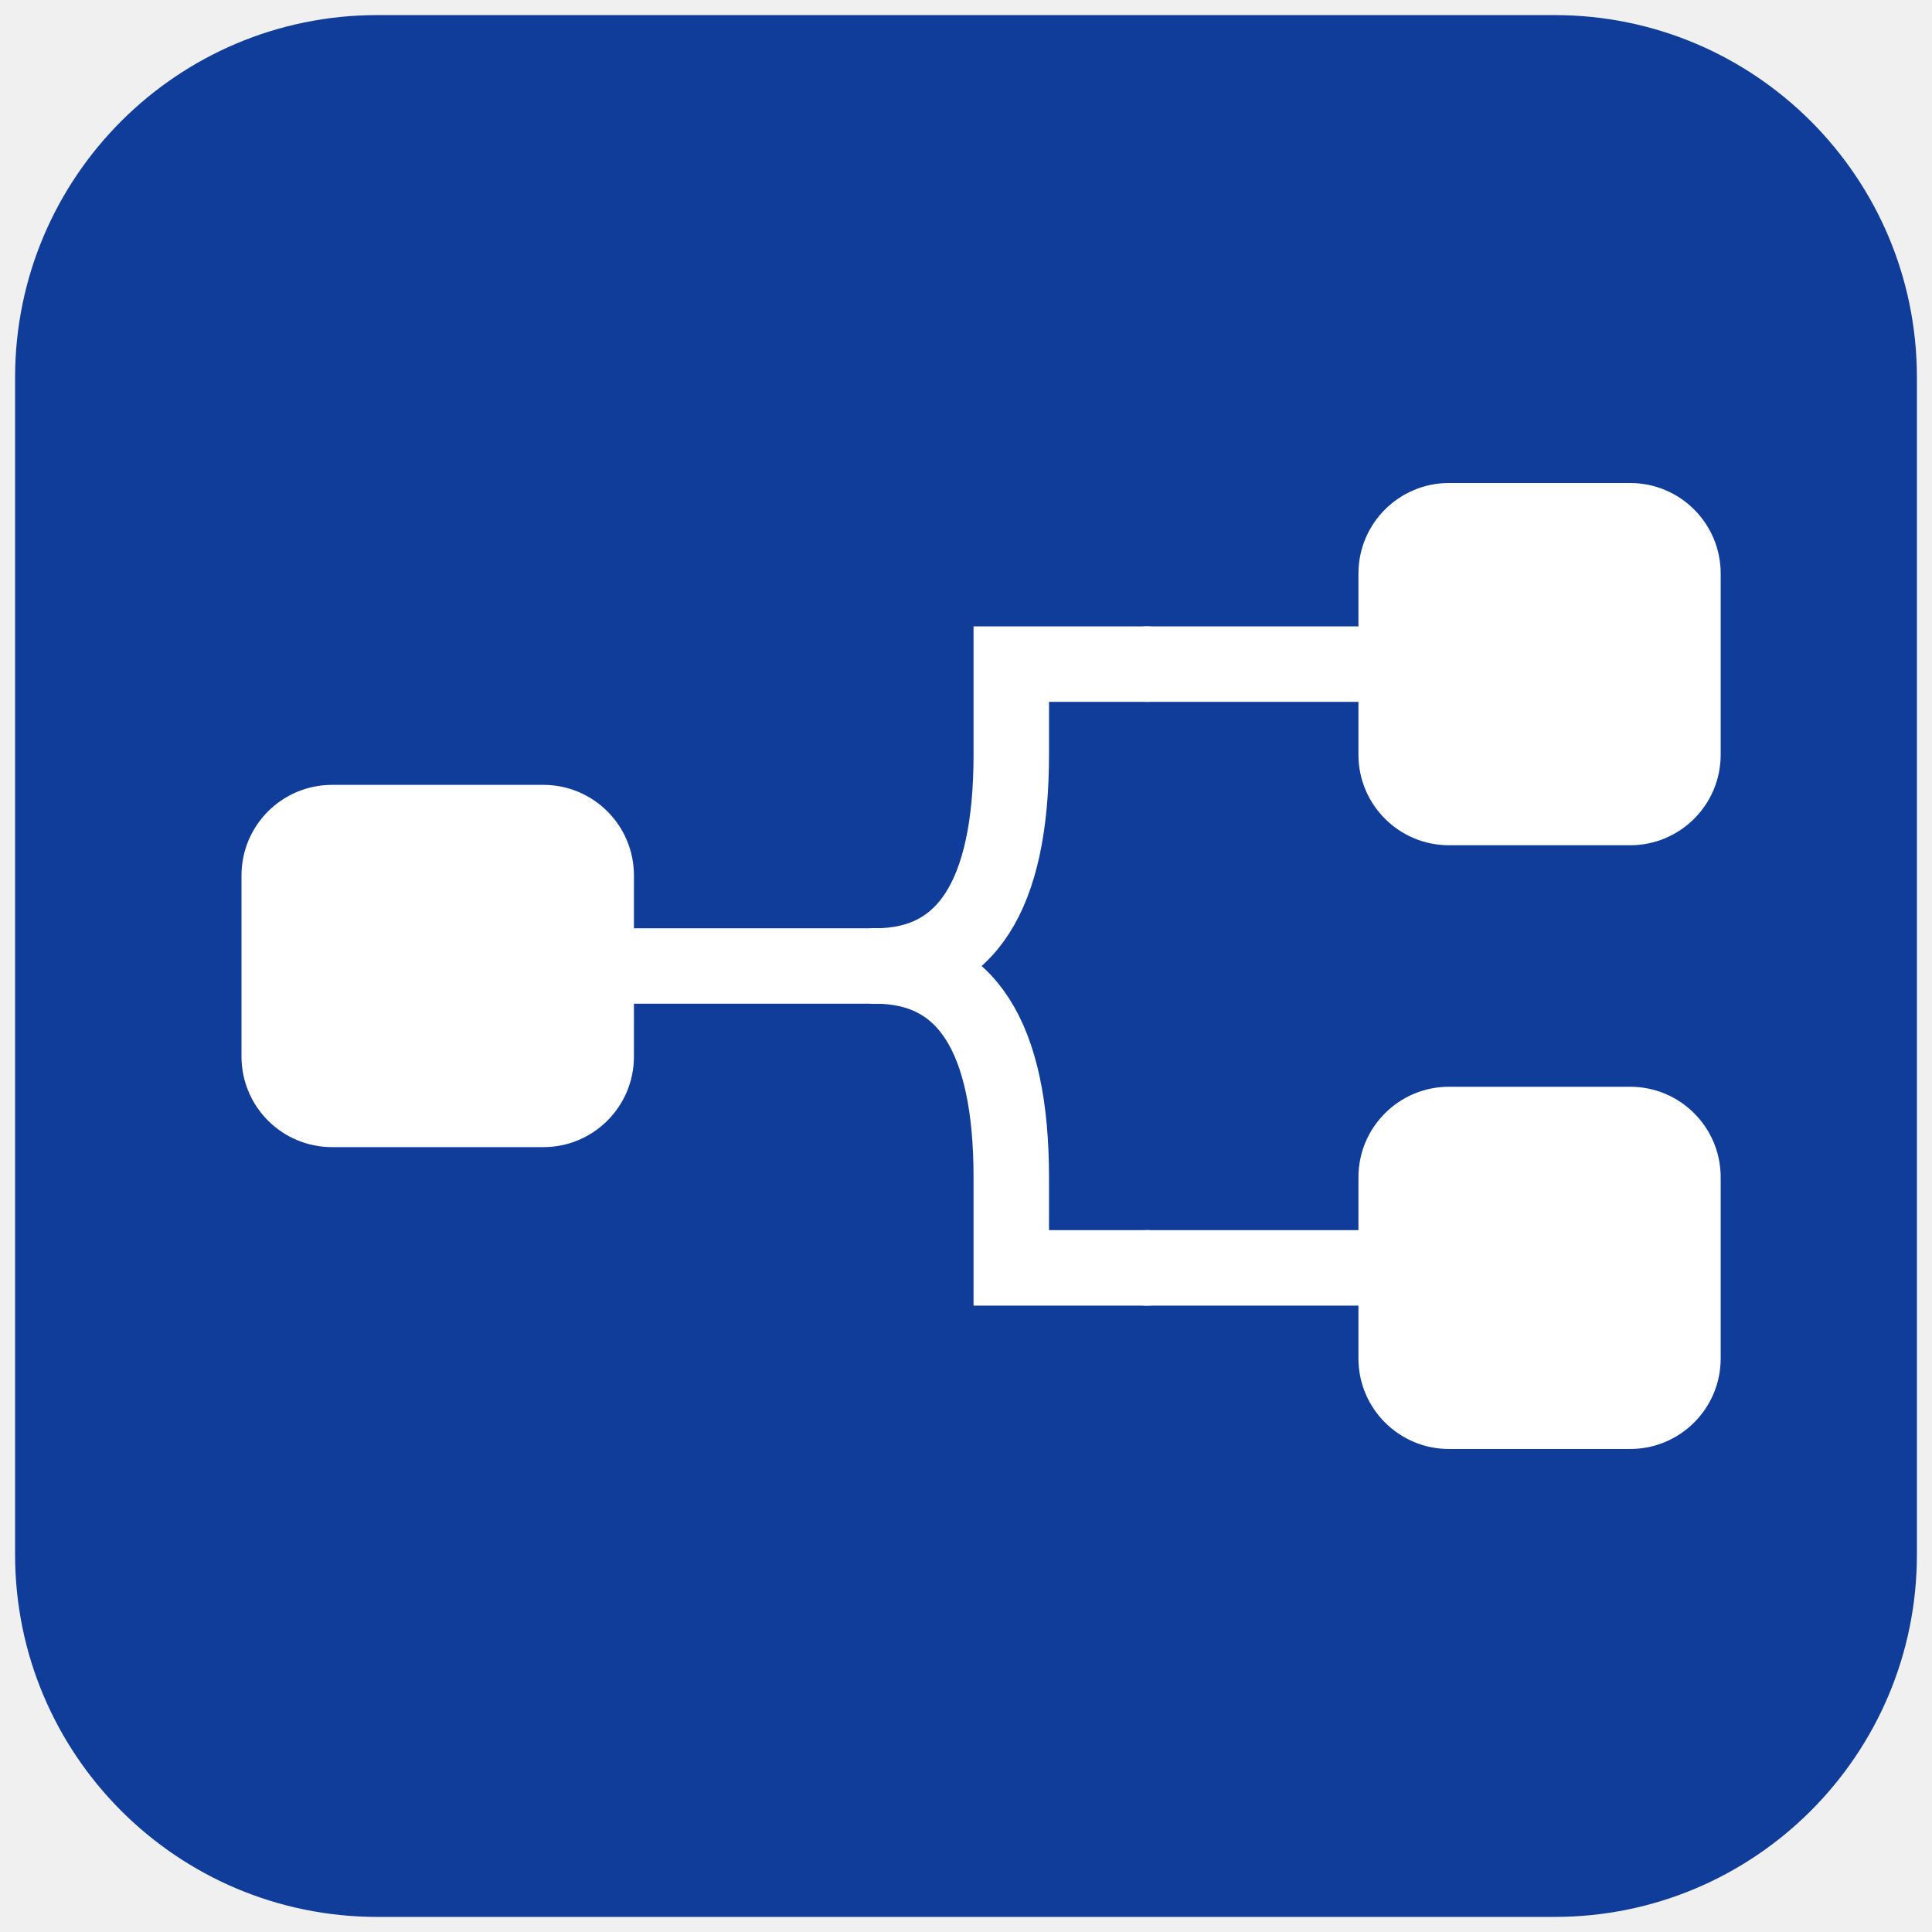
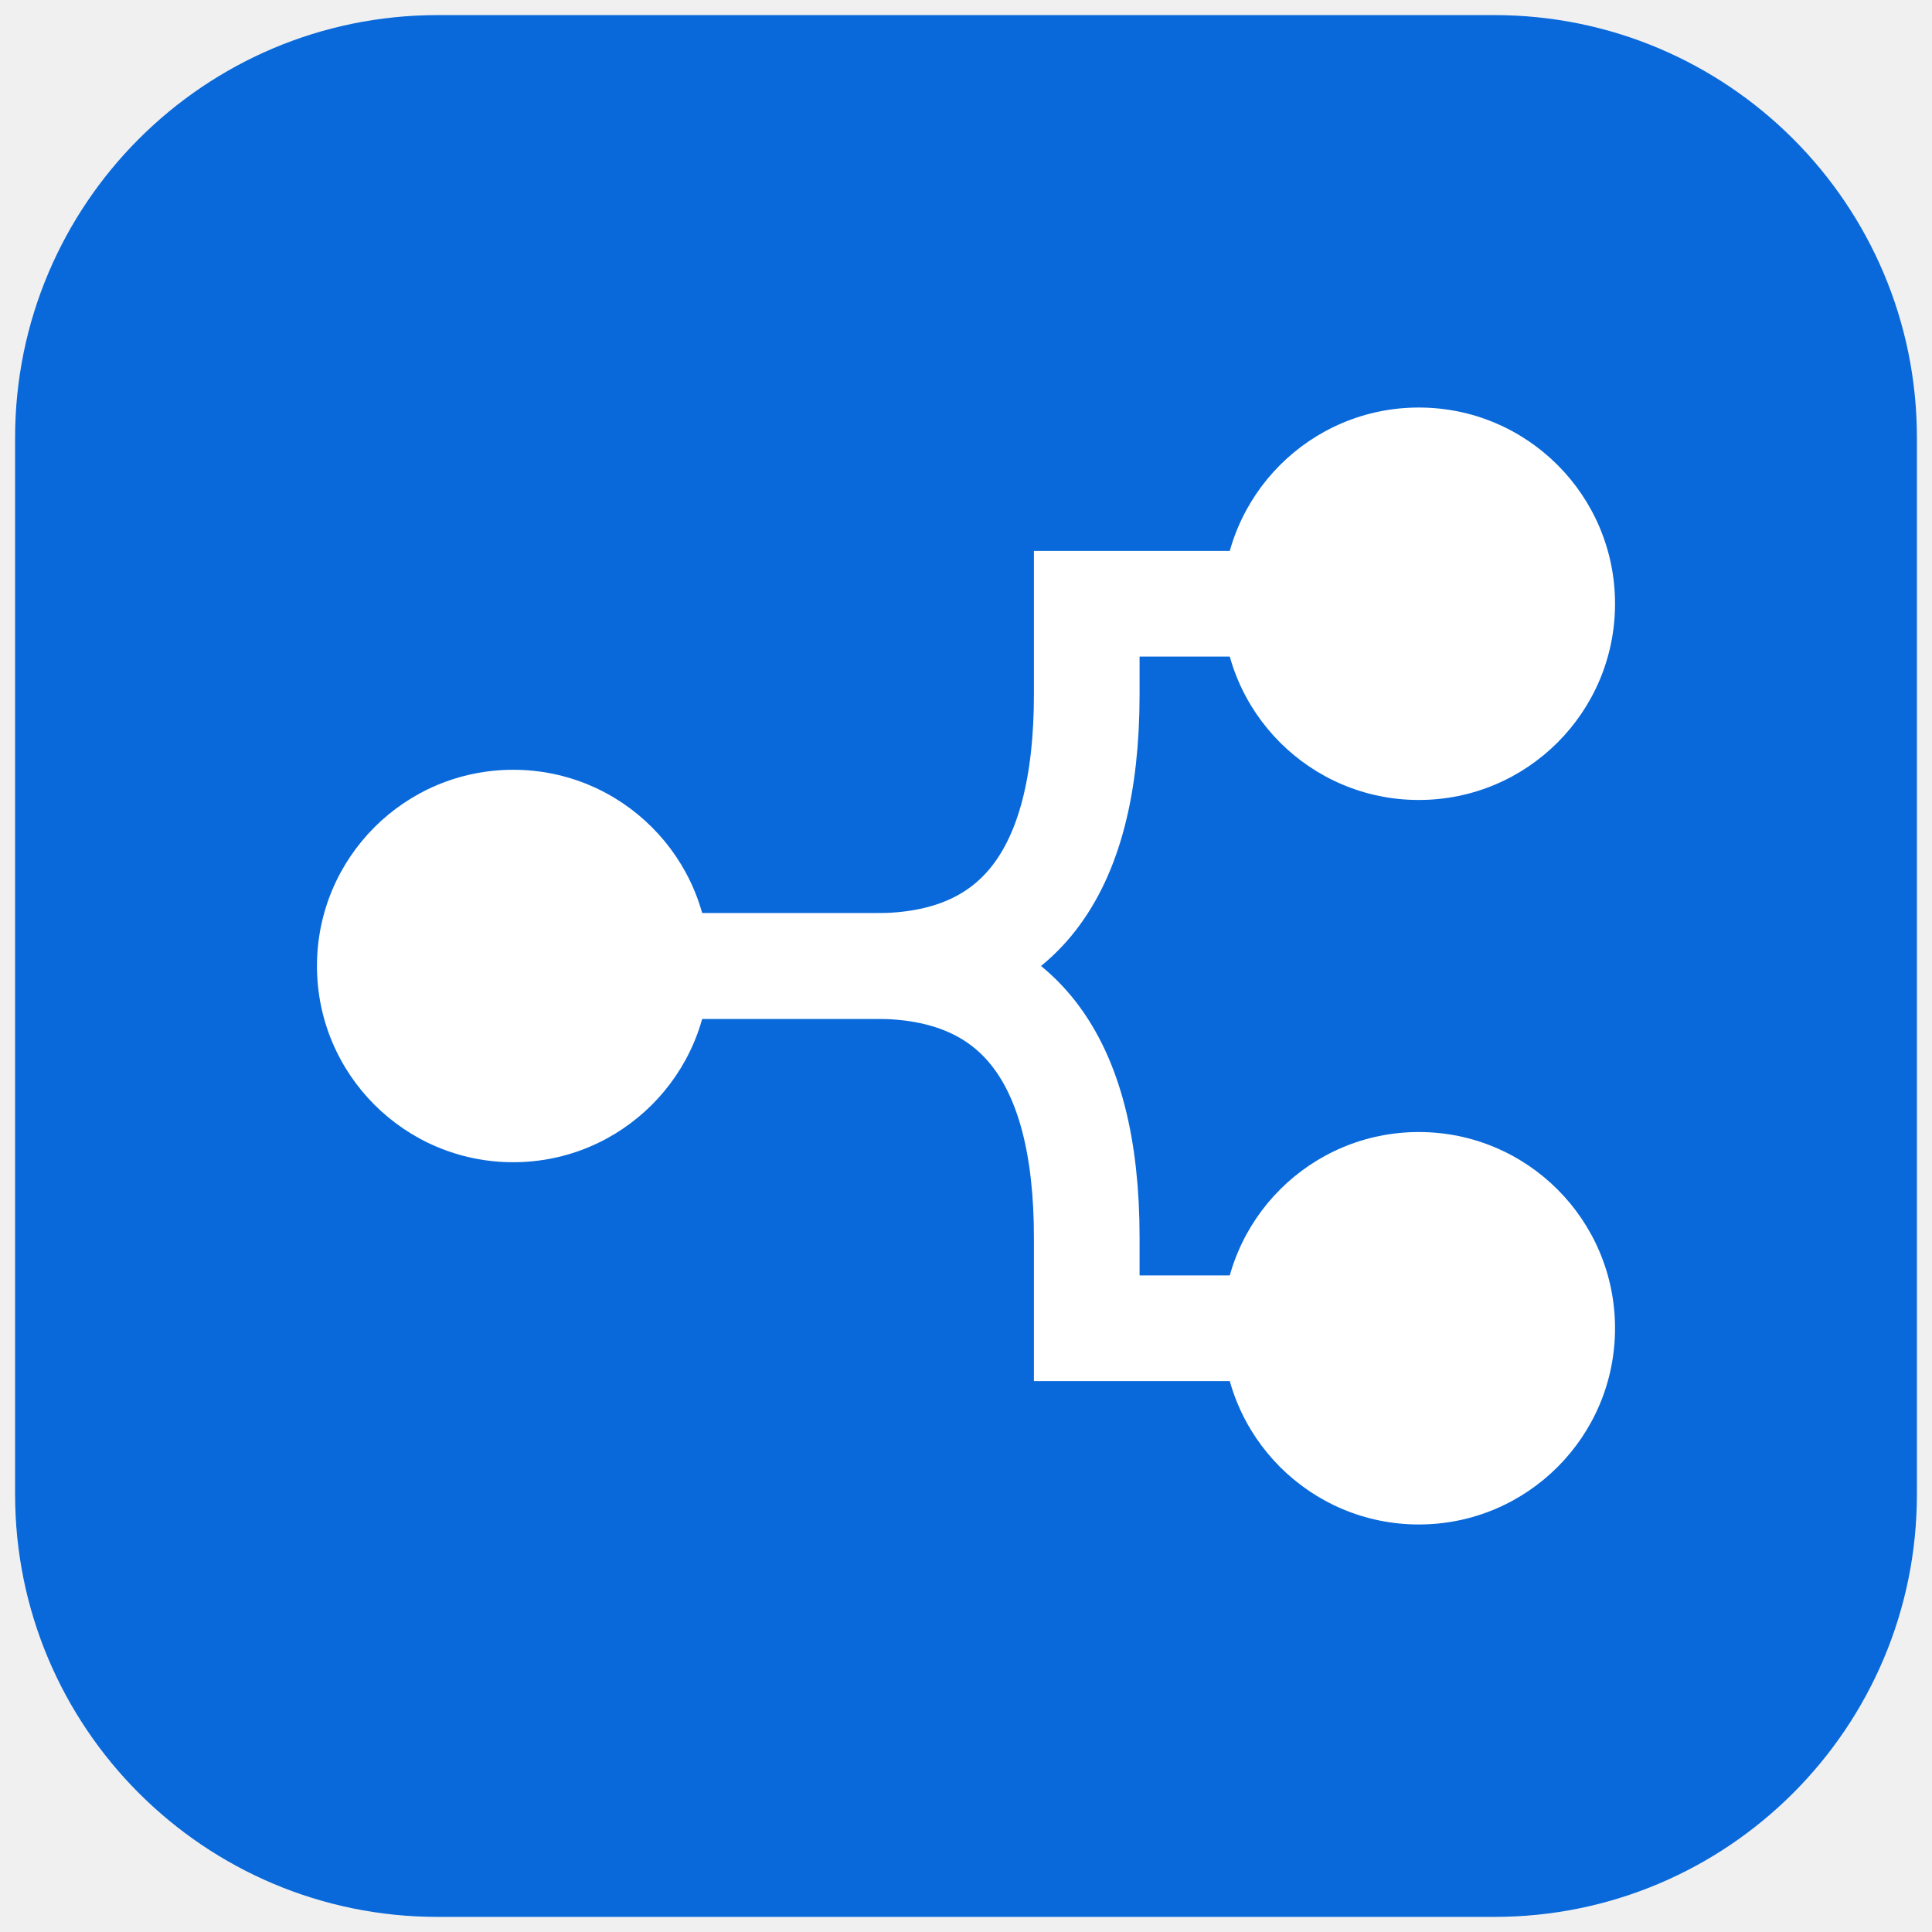
<svg xmlns="http://www.w3.org/2000/svg" viewBox="0 0 128 128" width="128" height="128">
-   <rect x="1" y="1" width="126" height="126" rx="24" fill="#0f3d99" />
-   <g fill="none" stroke="#ffffff" stroke-width="5" stroke-linecap="round">
-     <path d="M40 64 H58" />
-     <path d="M76 44 H92" />
-     <path d="M76 84 H92" />
-     <path d="M58 64 Q67 64 67 50 L67 44 H76" />
-     <path d="M58 64 Q67 64 67 78 L67 84 H76" />
+   <rect x="1" y="1" width="126" height="126" rx="28" fill="#0969da" />
+   <g fill="none" stroke="#ffffff" stroke-width="7" stroke-linecap="round">
+     <path d="M 42 64 H 58 Q 72 64 72 46 V 40 H 84" />
+     <path d="M 42 64 H 58 Q 72 64 72 82 V 88 H 84" />
  </g>
  <g fill="#ffffff">
-     <rect x="16" y="52" width="26" height="24" rx="6" />
-     <rect x="90" y="32" width="24" height="24" rx="6" />
-     <rect x="90" y="72" width="24" height="24" rx="6" />
+     <circle cx="34" cy="64" r="13" />
+     <circle cx="94" cy="40" r="13" />
+     <circle cx="94" cy="88" r="13" />
  </g>
</svg>
